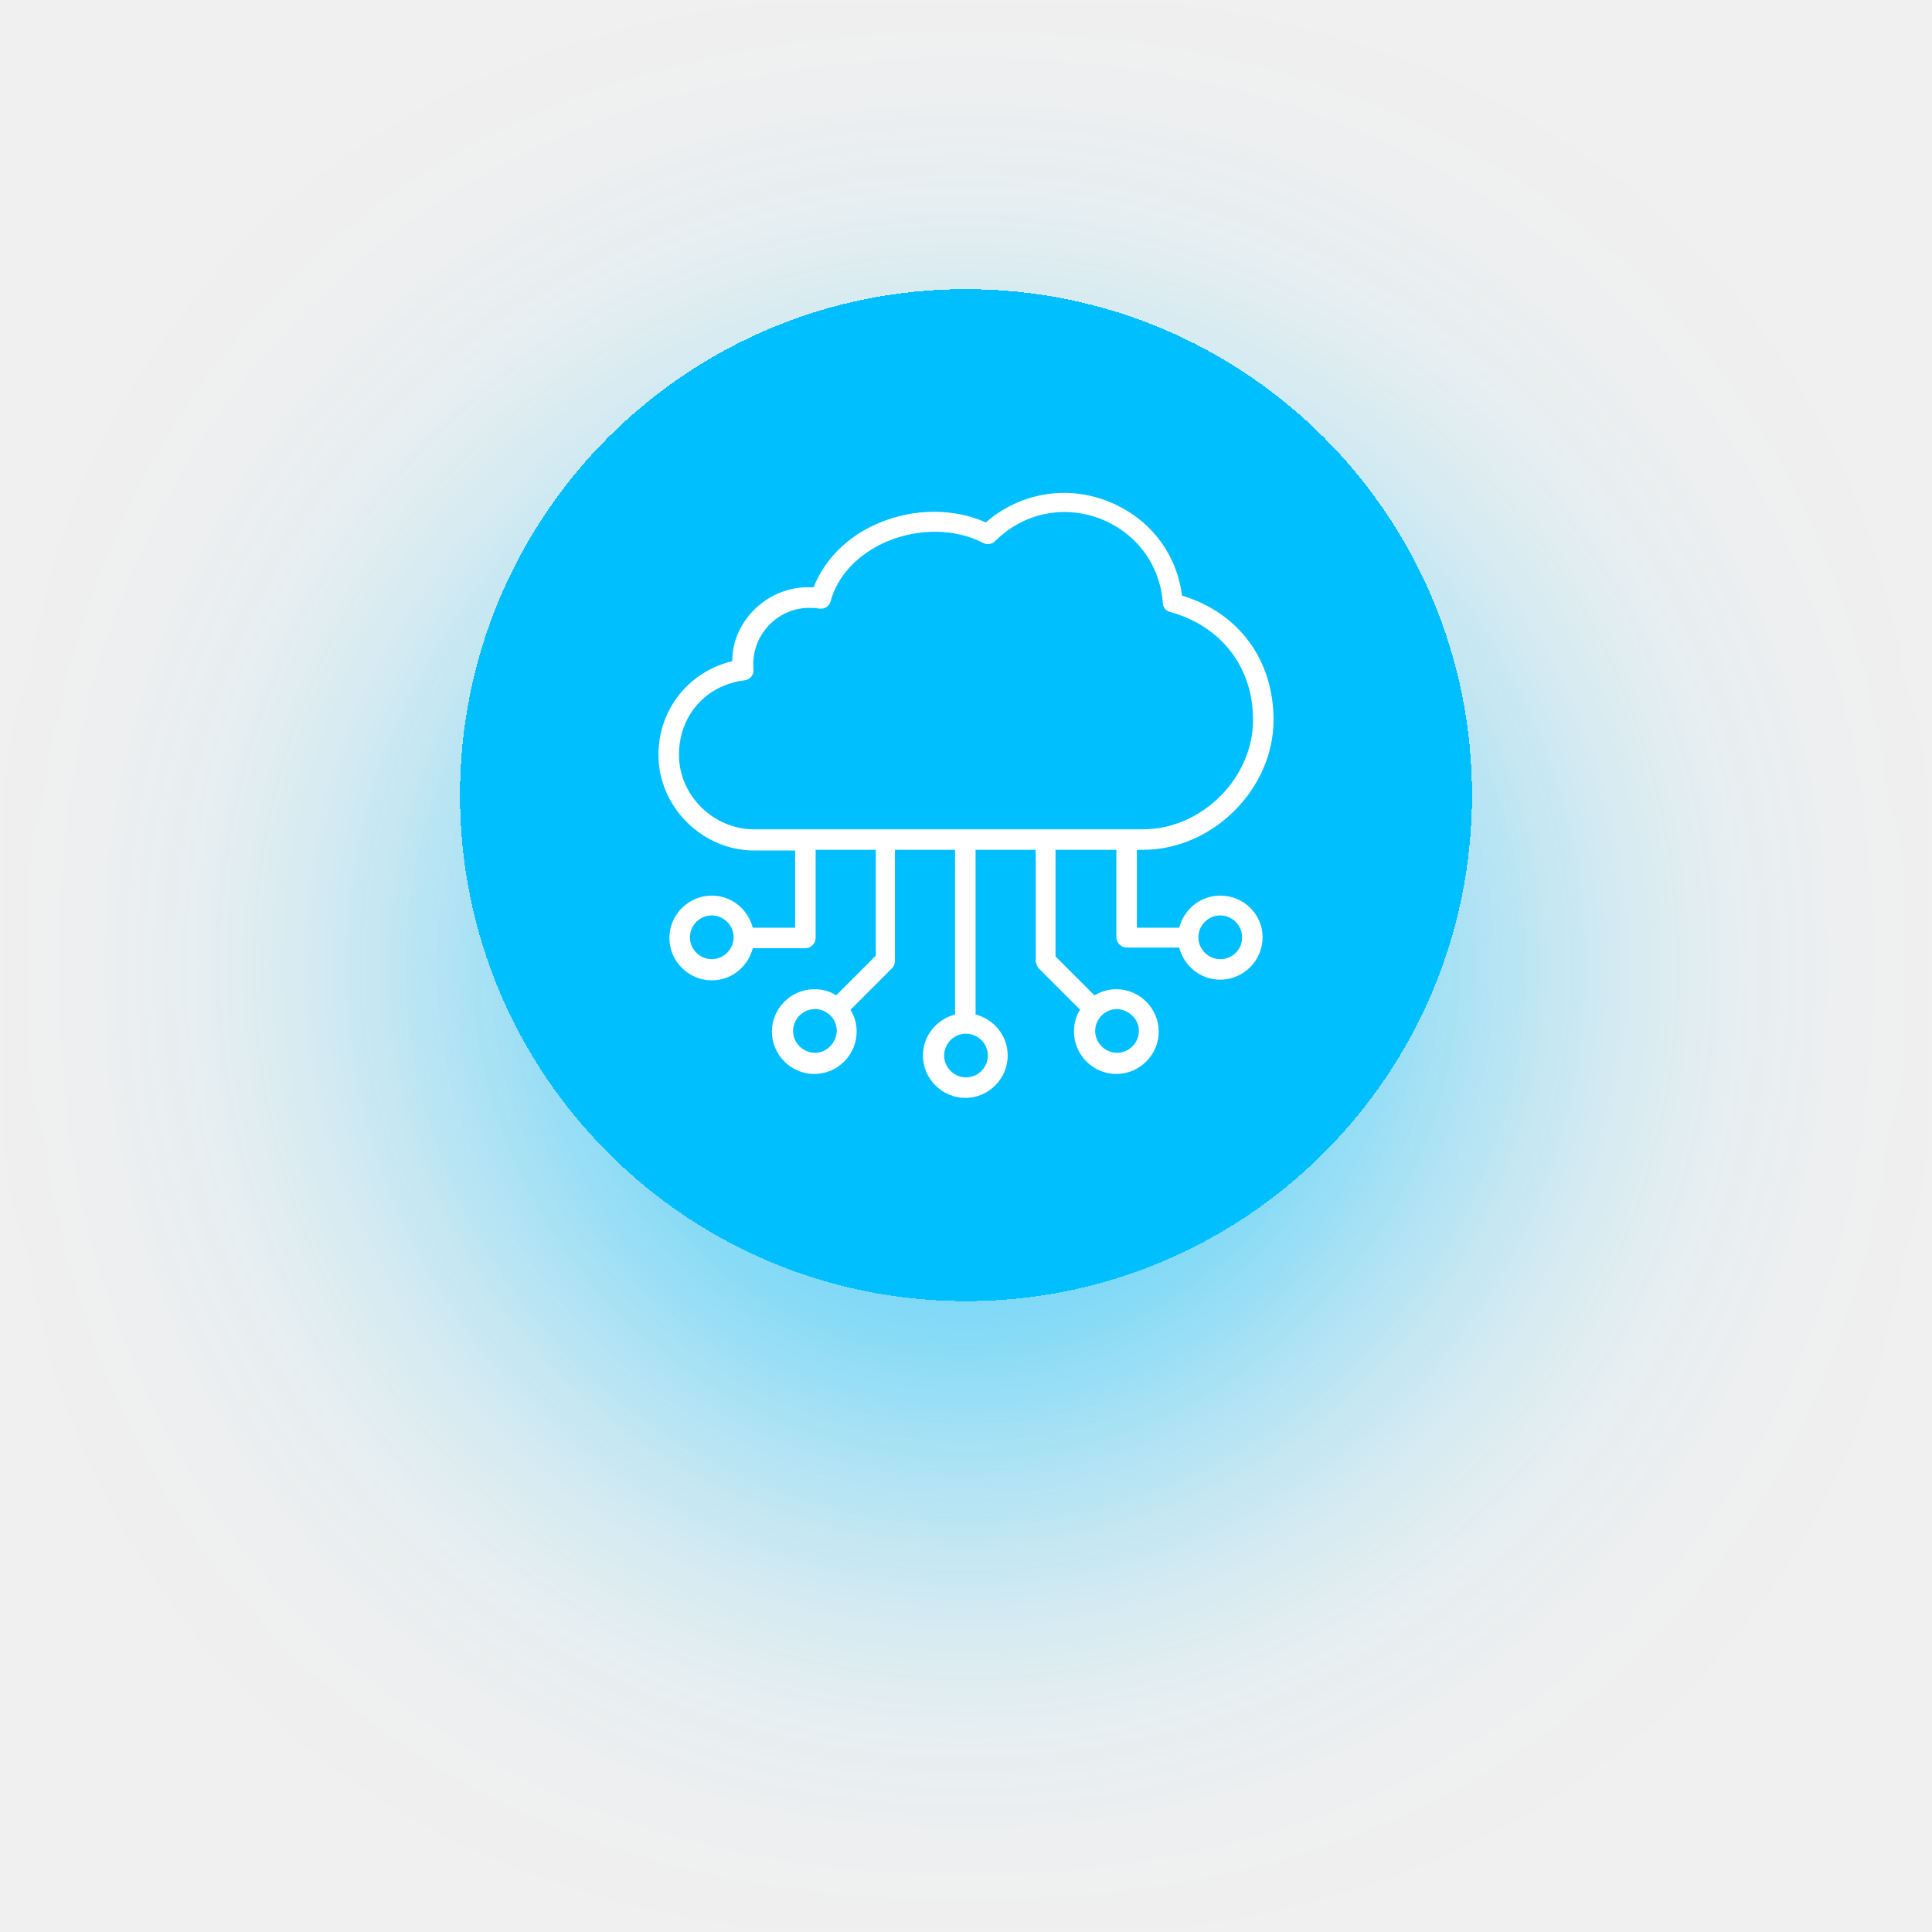
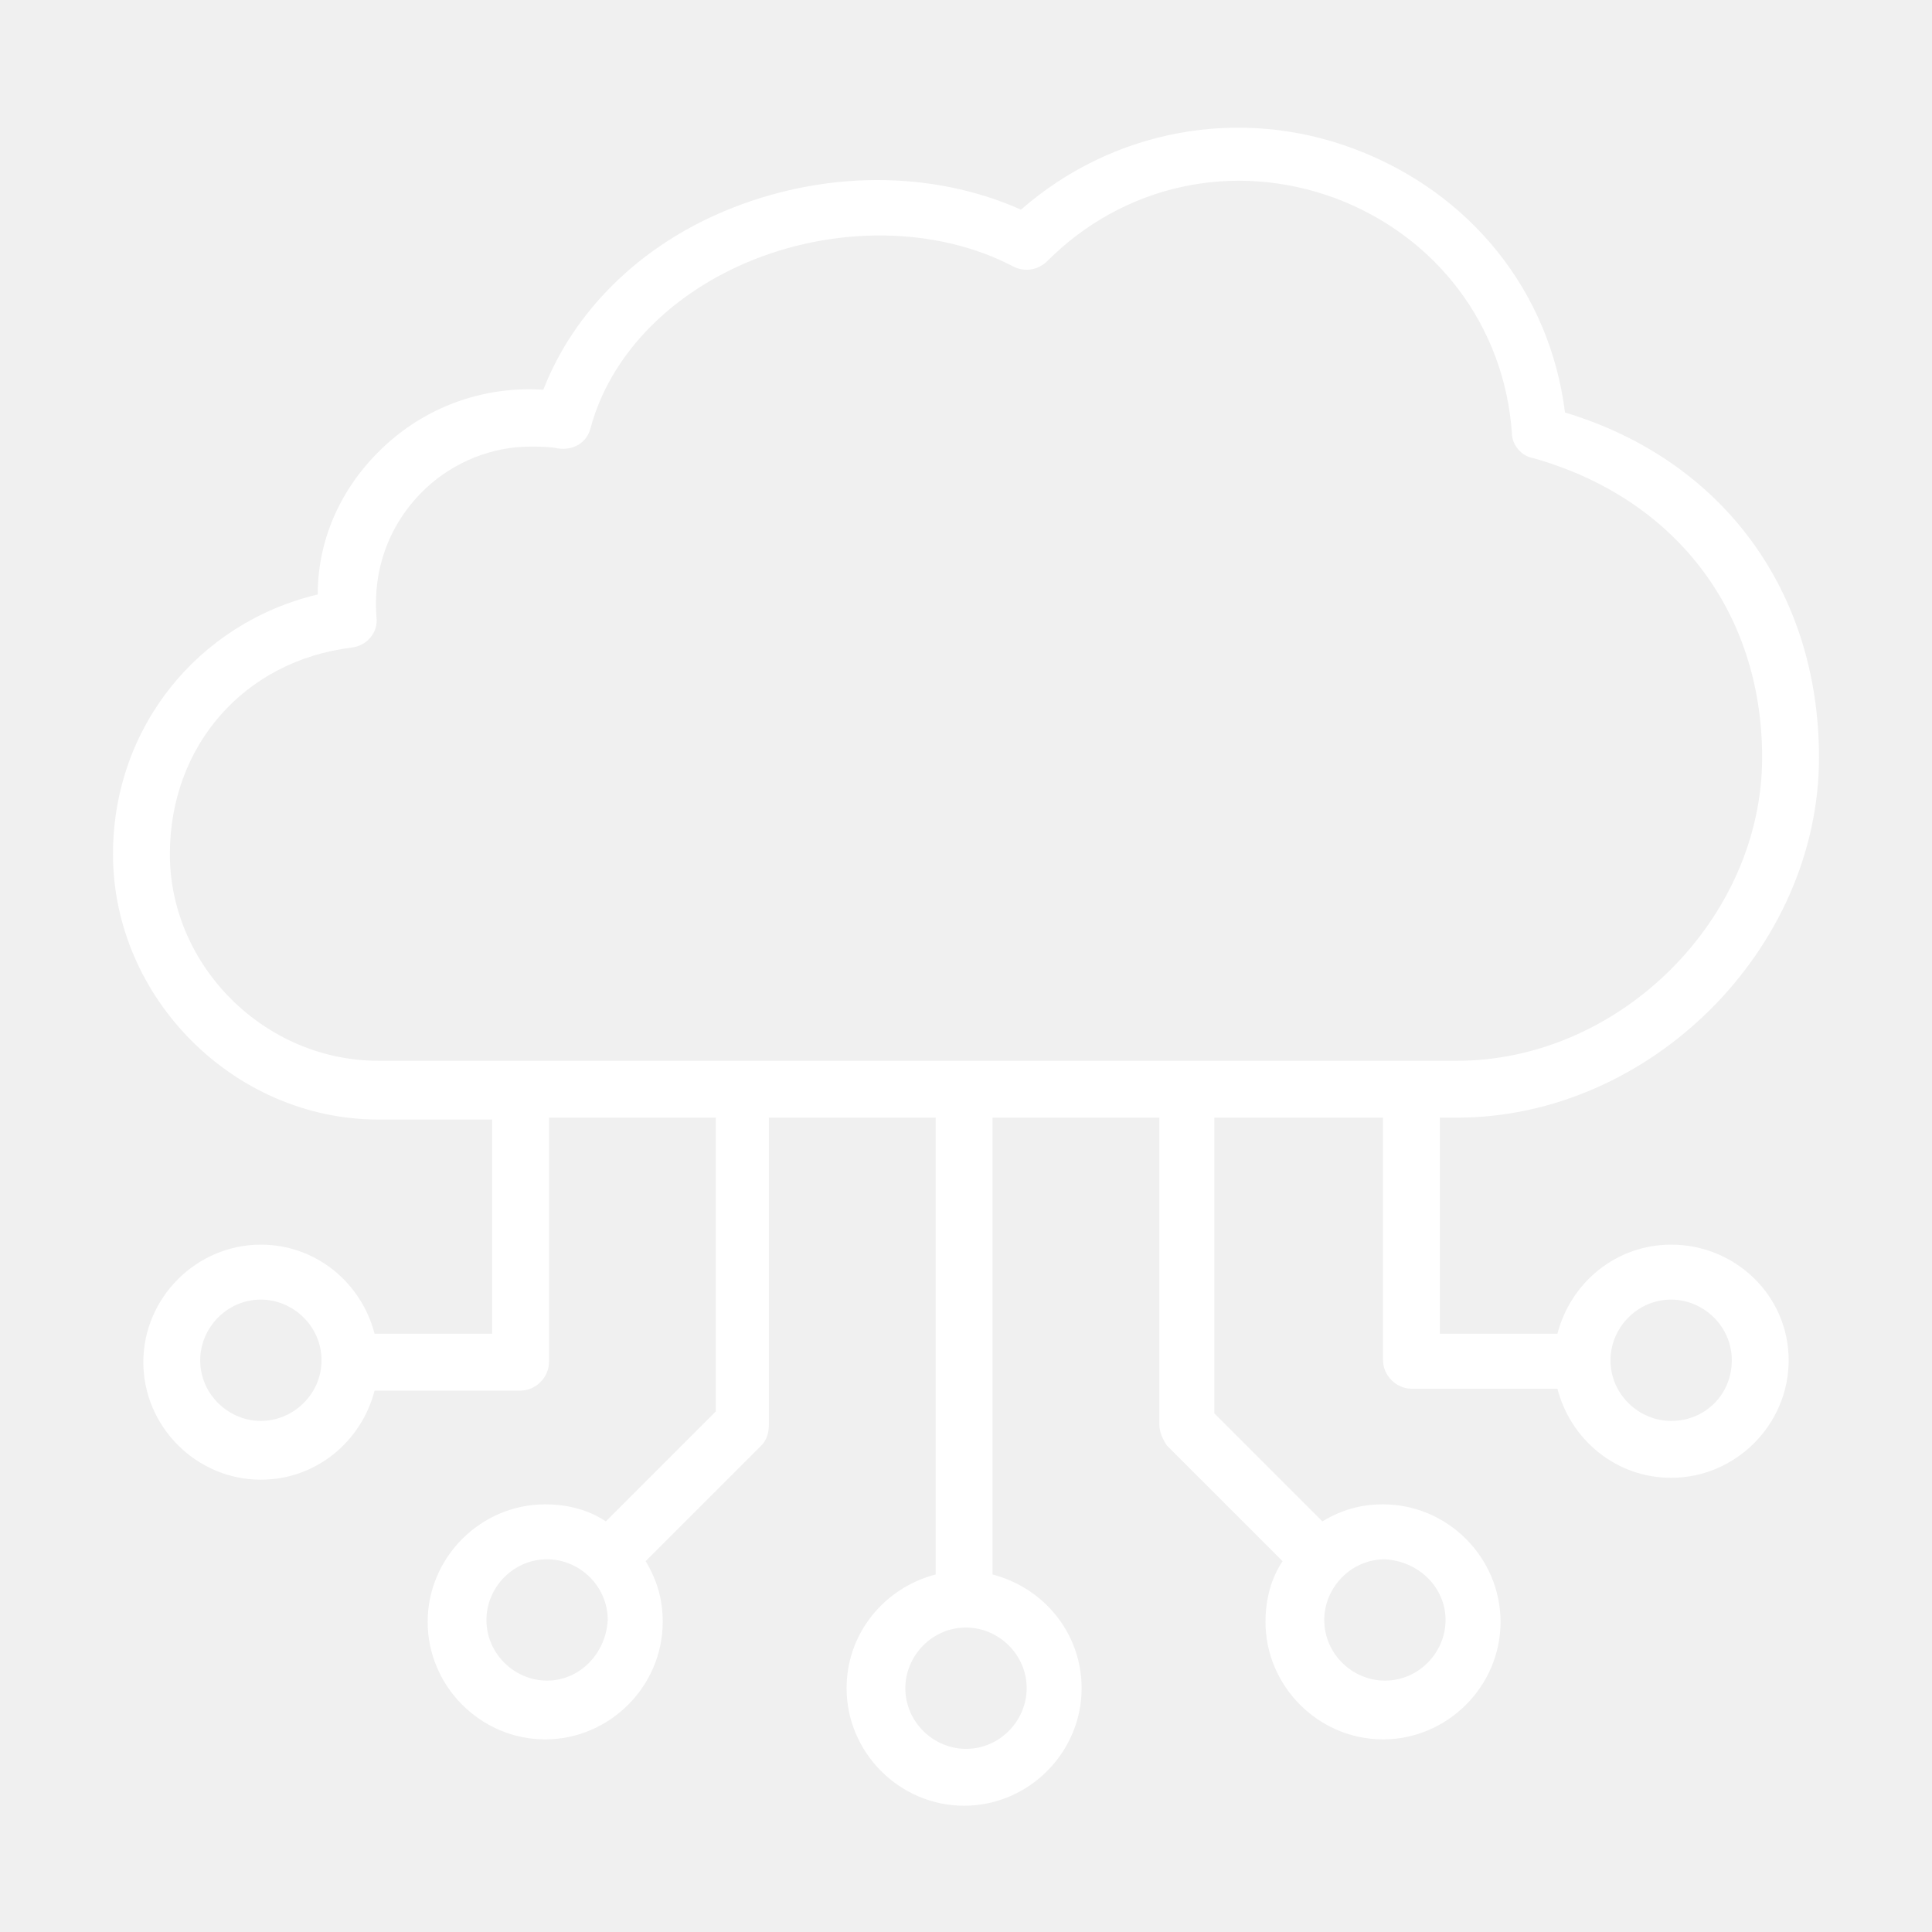
- <svg xmlns="http://www.w3.org/2000/svg" width="147" height="147" viewBox="0 0 147 147" fill="none">
-   <g filter="url(#filter0_d_4062_2670)">
-     <rect x="35" y="22" width="77" height="77" rx="38.5" fill="#00BFFF" shape-rendering="crispEdges" />
-     <path d="M92.844 68.144C91.336 68.144 90.088 69.184 89.724 70.588H86.5V64.66H86.968C92.272 64.66 96.9 60.032 96.9 54.78C96.9 50.204 94.248 46.616 89.932 45.316C89.516 41.988 87.332 39.284 84.16 38.088C80.988 36.892 77.504 37.568 75.008 39.752C72.564 38.66 69.548 38.66 66.844 39.804C64.504 40.792 62.736 42.56 61.904 44.692C60.344 44.588 58.784 45.108 57.588 46.2C56.392 47.292 55.716 48.748 55.716 50.308C52.44 51.088 50.1 53.948 50.1 57.432C50.1 61.384 53.428 64.712 57.38 64.712H60.5V70.588H57.276C56.912 69.184 55.664 68.144 54.156 68.144C52.388 68.144 50.932 69.6 50.932 71.368C50.932 73.136 52.388 74.592 54.156 74.592C55.664 74.592 56.912 73.552 57.276 72.148H61.28C61.696 72.148 62.06 71.784 62.06 71.368V64.66H66.636V72.72L63.62 75.736C63.152 75.424 62.58 75.268 61.956 75.268C60.188 75.268 58.732 76.724 58.732 78.492C58.732 80.26 60.188 81.716 61.956 81.716C63.724 81.716 65.18 80.26 65.18 78.492C65.18 77.868 65.024 77.348 64.712 76.828L67.884 73.656C68.04 73.5 68.092 73.292 68.092 73.084V64.66H72.668V77.192C71.264 77.556 70.224 78.804 70.224 80.312C70.224 82.08 71.68 83.536 73.448 83.536C75.216 83.536 76.672 82.08 76.672 80.312C76.672 78.804 75.632 77.556 74.228 77.192V64.66H78.804V73.084C78.804 73.292 78.908 73.5 79.012 73.656L82.184 76.828C81.872 77.296 81.716 77.868 81.716 78.492C81.716 80.26 83.172 81.716 84.94 81.716C86.708 81.716 88.164 80.26 88.164 78.492C88.164 76.724 86.708 75.268 84.94 75.268C84.316 75.268 83.796 75.424 83.276 75.736L80.312 72.772V64.66H84.94V71.316C84.94 71.732 85.304 72.096 85.72 72.096H89.724C90.088 73.5 91.336 74.54 92.844 74.54C94.612 74.54 96.068 73.084 96.068 71.316C96.068 69.548 94.612 68.144 92.844 68.144ZM54.156 72.98C53.272 72.98 52.492 72.252 52.492 71.316C52.492 70.432 53.22 69.652 54.156 69.652C55.04 69.652 55.82 70.38 55.82 71.316C55.82 72.252 55.04 72.98 54.156 72.98ZM62.008 80.104C61.124 80.104 60.344 79.376 60.344 78.44C60.344 77.556 61.072 76.776 62.008 76.776C62.892 76.776 63.672 77.504 63.672 78.44C63.62 79.376 62.892 80.104 62.008 80.104ZM75.164 80.312C75.164 81.196 74.436 81.976 73.5 81.976C72.616 81.976 71.836 81.248 71.836 80.312C71.836 79.428 72.564 78.648 73.5 78.648C74.384 78.648 75.164 79.376 75.164 80.312ZM86.656 78.44C86.656 79.324 85.928 80.104 84.992 80.104C84.108 80.104 83.328 79.376 83.328 78.44C83.328 77.556 84.056 76.776 84.992 76.776C85.928 76.828 86.656 77.556 86.656 78.44ZM51.66 57.432C51.66 54.468 53.688 52.128 56.652 51.764C57.068 51.712 57.38 51.348 57.328 50.932C57.224 49.58 57.692 48.332 58.68 47.396C59.46 46.668 60.5 46.252 61.54 46.252C61.8 46.252 62.06 46.252 62.32 46.304C62.736 46.356 63.1 46.148 63.204 45.732C63.724 43.808 65.284 42.144 67.468 41.208C69.912 40.168 72.72 40.22 74.8 41.312C75.112 41.468 75.476 41.416 75.736 41.156C77.816 39.076 80.832 38.4 83.64 39.44C86.396 40.48 88.268 42.924 88.476 45.888C88.476 46.2 88.736 46.512 89.048 46.564C92.948 47.656 95.34 50.776 95.34 54.78C95.34 59.2 91.44 63.1 86.968 63.1H57.38C54.26 63.1 51.66 60.5 51.66 57.432ZM92.844 72.98C91.96 72.98 91.18 72.252 91.18 71.316C91.18 70.432 91.908 69.652 92.844 69.652C93.728 69.652 94.508 70.38 94.508 71.316C94.508 72.252 93.78 72.98 92.844 72.98Z" fill="white" />
-   </g>
-   <defs>
-     <filter id="filter0_d_4062_2670" x="0.3" y="0.3" width="146.4" height="146.4" filterUnits="userSpaceOnUse" color-interpolation-filters="sRGB">
-       <feFlood flood-opacity="0" result="BackgroundImageFix" />
-       <feColorMatrix in="SourceAlpha" type="matrix" values="0 0 0 0 0 0 0 0 0 0 0 0 0 0 0 0 0 0 127 0" result="hardAlpha" />
-       <feOffset dy="13" />
-       <feGaussianBlur stdDeviation="17.35" />
-       <feComposite in2="hardAlpha" operator="out" />
-       <feColorMatrix type="matrix" values="0 0 0 0 0 0 0 0 0 0.749 0 0 0 0 1 0 0 0 0.65 0" />
-       <feBlend mode="normal" in2="BackgroundImageFix" result="effect1_dropShadow_4062_2670" />
-       <feBlend mode="normal" in="SourceGraphic" in2="effect1_dropShadow_4062_2670" result="shape" />
-     </filter>
-   </defs>
+ <svg xmlns="http://www.w3.org/2000/svg" width="53" height="53" viewBox="0 0 53 53" fill="none">
+   <path d="M45.844 34.144C44.336 34.144 43.088 35.184 42.724 36.588H39.5V30.66H39.968C45.272 30.66 49.9 26.032 49.9 20.78C49.9 16.204 47.248 12.616 42.932 11.316C42.516 7.988 40.332 5.284 37.16 4.088C33.988 2.892 30.504 3.568 28.008 5.752C25.564 4.66 22.548 4.66 19.844 5.804C17.504 6.792 15.736 8.56 14.904 10.692C13.344 10.588 11.784 11.108 10.588 12.2C9.392 13.292 8.716 14.748 8.716 16.308C5.44 17.088 3.1 19.948 3.1 23.432C3.1 27.384 6.428 30.712 10.38 30.712H13.5V36.588H10.276C9.912 35.184 8.664 34.144 7.156 34.144C5.388 34.144 3.932 35.6 3.932 37.368C3.932 39.136 5.388 40.592 7.156 40.592C8.664 40.592 9.912 39.552 10.276 38.148H14.28C14.696 38.148 15.06 37.784 15.06 37.368V30.66H19.636V38.72L16.62 41.736C16.152 41.424 15.58 41.268 14.956 41.268C13.188 41.268 11.732 42.724 11.732 44.492C11.732 46.26 13.188 47.716 14.956 47.716C16.724 47.716 18.18 46.26 18.18 44.492C18.18 43.868 18.024 43.348 17.712 42.828L20.884 39.656C21.04 39.5 21.092 39.292 21.092 39.084V30.66H25.668V43.192C24.264 43.556 23.224 44.804 23.224 46.312C23.224 48.08 24.68 49.536 26.448 49.536C28.216 49.536 29.672 48.08 29.672 46.312C29.672 44.804 28.632 43.556 27.228 43.192V30.66H31.804V39.084C31.804 39.292 31.908 39.5 32.012 39.656L35.184 42.828C34.872 43.296 34.716 43.868 34.716 44.492C34.716 46.26 36.172 47.716 37.94 47.716C39.708 47.716 41.164 46.26 41.164 44.492C41.164 42.724 39.708 41.268 37.94 41.268C37.316 41.268 36.796 41.424 36.276 41.736L33.312 38.772V30.66H37.94V37.316C37.94 37.732 38.304 38.096 38.72 38.096H42.724C43.088 39.5 44.336 40.54 45.844 40.54C47.612 40.54 49.068 39.084 49.068 37.316C49.068 35.548 47.612 34.144 45.844 34.144ZM7.156 38.98C6.272 38.98 5.492 38.252 5.492 37.316C5.492 36.432 6.22 35.652 7.156 35.652C8.04 35.652 8.82 36.38 8.82 37.316C8.82 38.252 8.04 38.98 7.156 38.98ZM15.008 46.104C14.124 46.104 13.344 45.376 13.344 44.44C13.344 43.556 14.072 42.776 15.008 42.776C15.892 42.776 16.672 43.504 16.672 44.44C16.62 45.376 15.892 46.104 15.008 46.104ZM28.164 46.312C28.164 47.196 27.436 47.976 26.5 47.976C25.616 47.976 24.836 47.248 24.836 46.312C24.836 45.428 25.564 44.648 26.5 44.648C27.384 44.648 28.164 45.376 28.164 46.312ZM39.656 44.44C39.656 45.324 38.928 46.104 37.992 46.104C37.108 46.104 36.328 45.376 36.328 44.44C36.328 43.556 37.056 42.776 37.992 42.776C38.928 42.828 39.656 43.556 39.656 44.44ZM4.66 23.432C4.66 20.468 6.688 18.128 9.652 17.764C10.068 17.712 10.38 17.348 10.328 16.932C10.224 15.58 10.692 14.332 11.68 13.396C12.46 12.668 13.5 12.252 14.54 12.252C14.8 12.252 15.06 12.252 15.32 12.304C15.736 12.356 16.1 12.148 16.204 11.732C16.724 9.808 18.284 8.144 20.468 7.208C22.912 6.168 25.72 6.22 27.8 7.312C28.112 7.468 28.476 7.416 28.736 7.156C30.816 5.076 33.832 4.4 36.64 5.44C39.396 6.48 41.268 8.924 41.476 11.888C41.476 12.2 41.736 12.512 42.048 12.564C45.948 13.656 48.34 16.776 48.34 20.78C48.34 25.2 44.44 29.1 39.968 29.1H10.38C7.26 29.1 4.66 26.5 4.66 23.432ZM45.844 38.98C44.96 38.98 44.18 38.252 44.18 37.316C44.18 36.432 44.908 35.652 45.844 35.652C46.728 35.652 47.508 36.38 47.508 37.316C47.508 38.252 46.78 38.98 45.844 38.98Z" fill="white" />
</svg>
